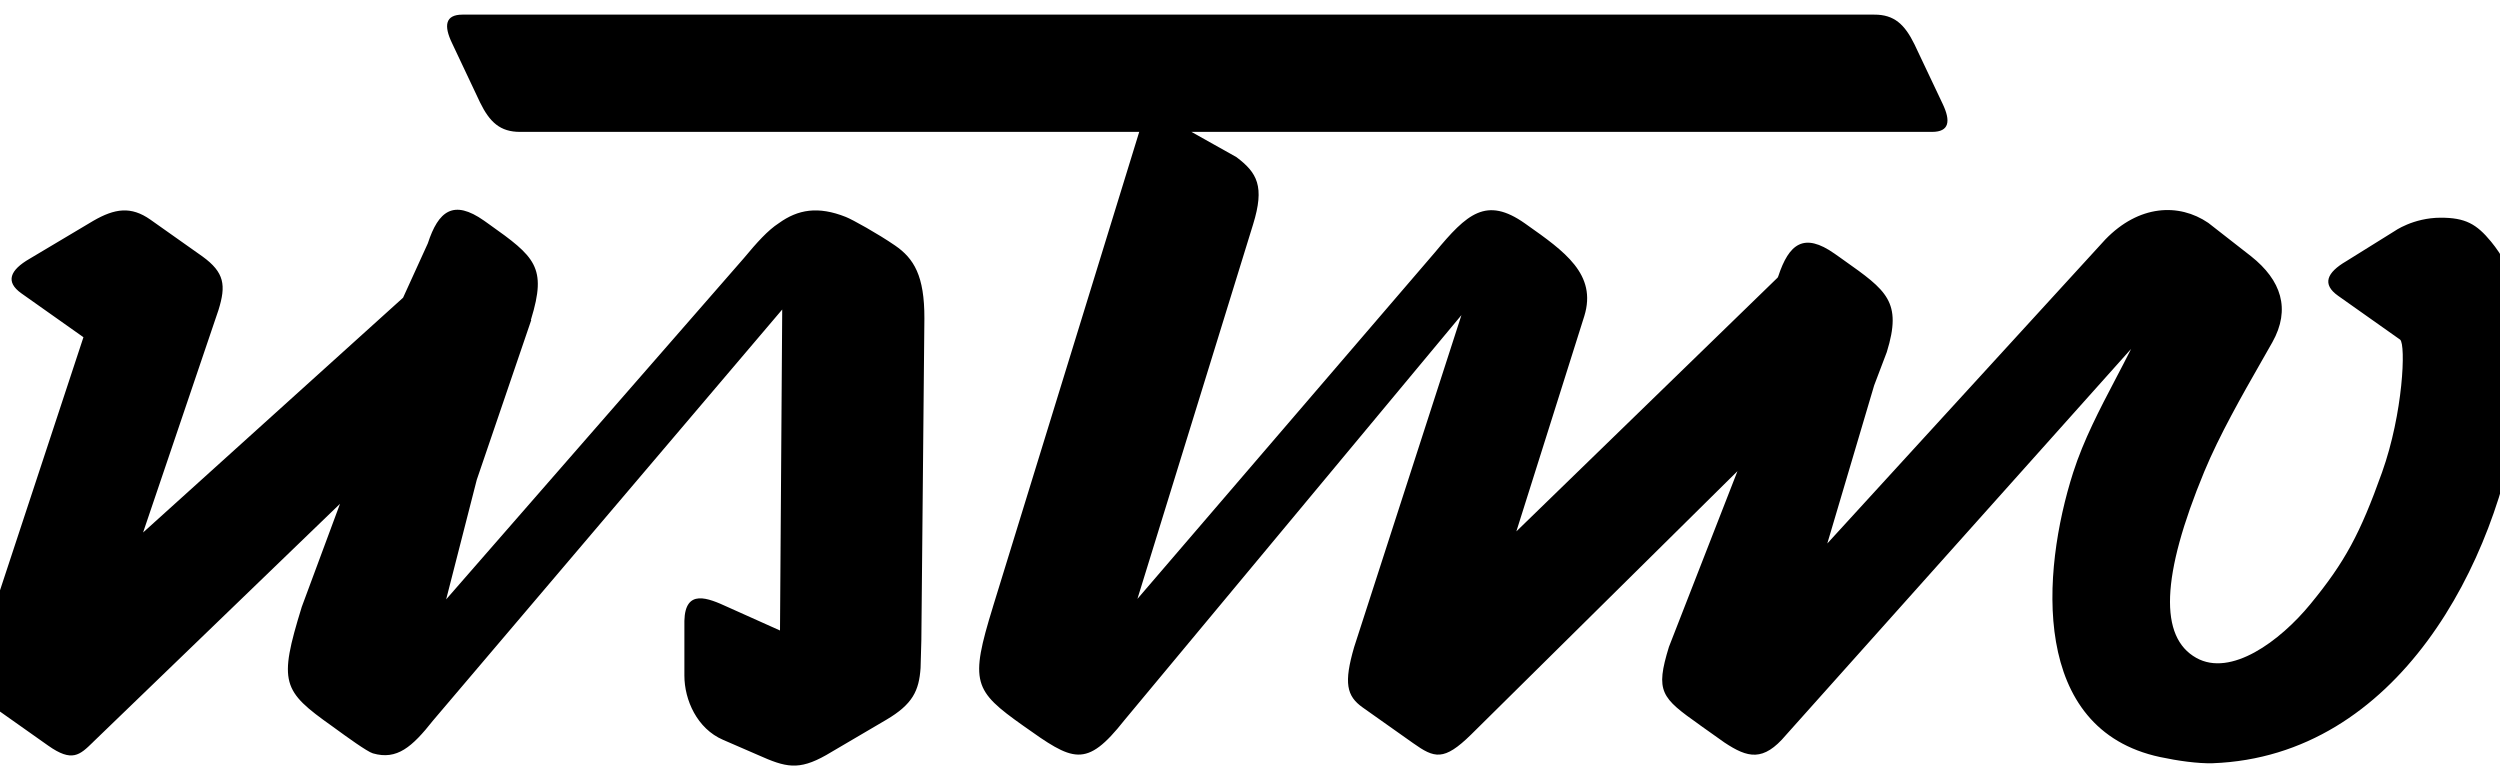
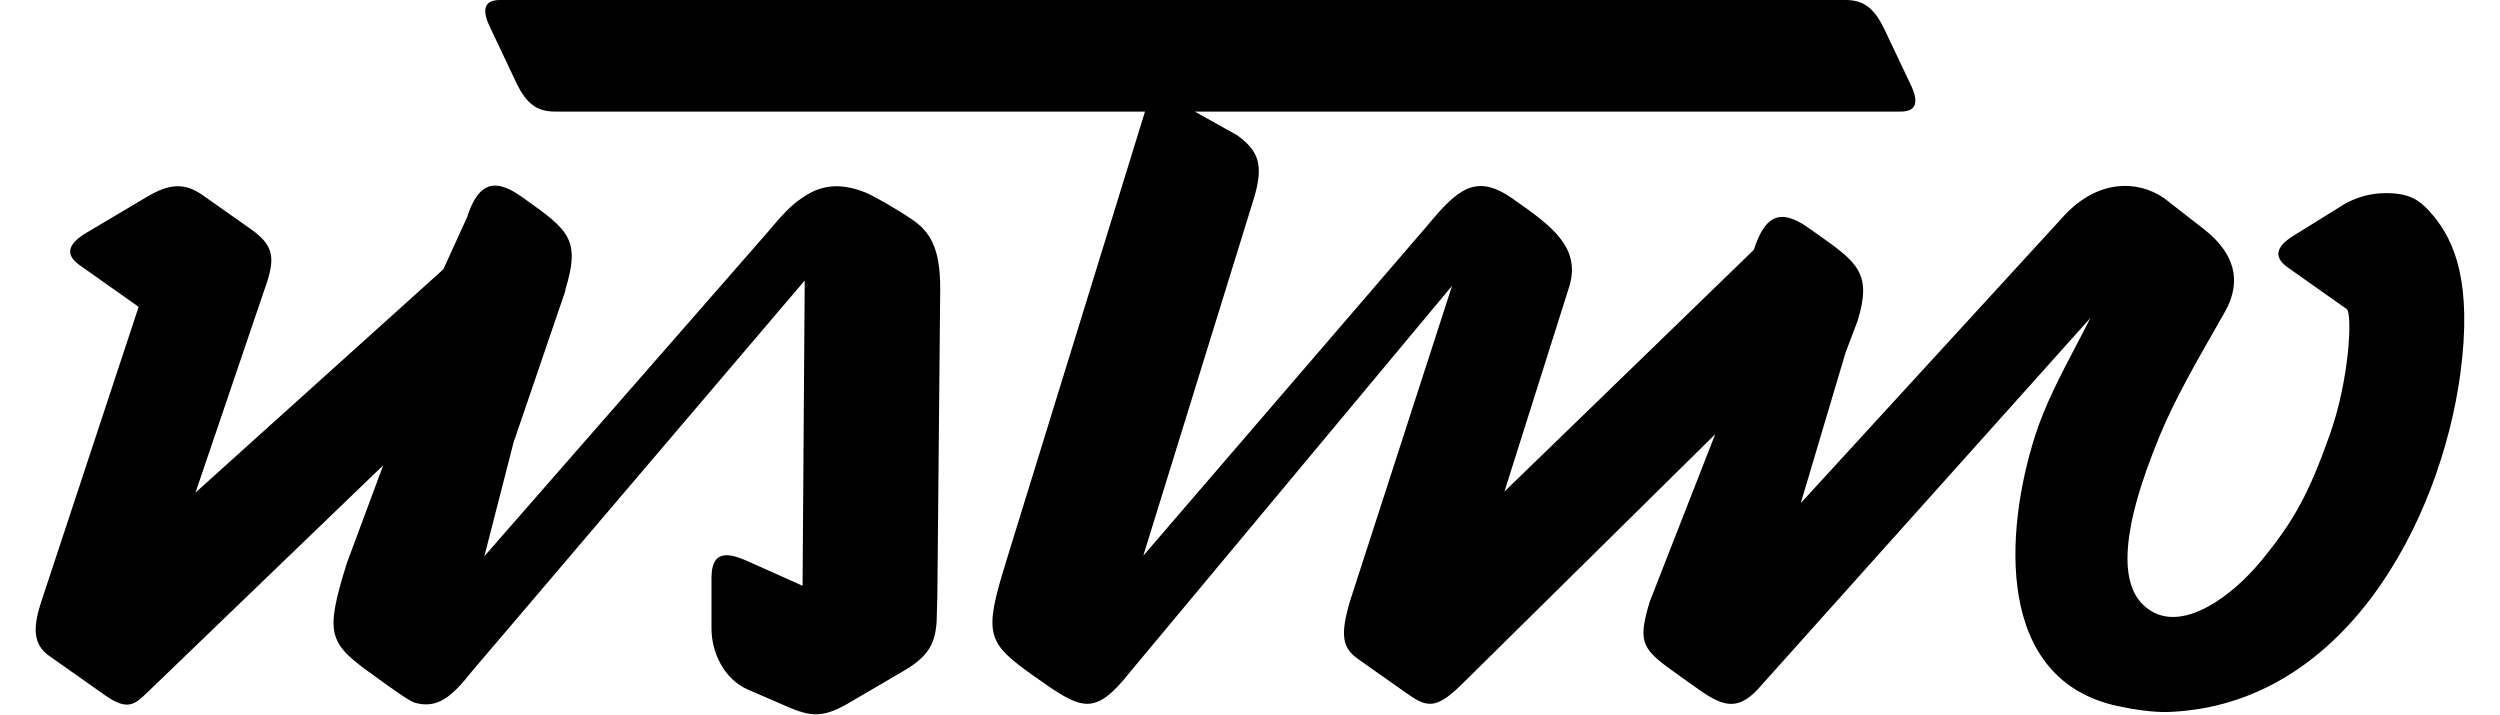
- <svg xmlns="http://www.w3.org/2000/svg" width="61" height="19" viewBox="0 0 61 19" fill="none">
-   <path fill-rule="evenodd" clip-rule="evenodd" d="M59.555 5.312C60.153 5.312 60.426 5.463 60.782 5.896C61.304 6.532 61.789 7.578 61.465 9.969C60.947 13.726 58.502 18.458 53.987 18.623C53.627 18.633 53.136 18.564 52.707 18.472C49.544 17.797 49.803 13.975 50.586 11.527C50.84 10.737 51.23 9.991 51.617 9.253C51.747 9.006 51.876 8.759 51.999 8.513L43.579 17.933C43.024 18.592 42.646 18.495 42.076 18.117L41.483 17.696C41.482 17.695 41.481 17.694 41.481 17.694C41.48 17.693 41.48 17.692 41.479 17.692C40.529 17.021 40.386 16.88 40.722 15.784L42.394 11.496L35.892 17.926C35.228 18.577 34.999 18.5 34.482 18.134C33.963 17.767 33.685 17.571 33.248 17.261C32.856 16.983 32.786 16.665 33.041 15.789L35.659 7.689L27.435 17.573C26.493 18.767 26.181 18.571 24.968 17.709C23.755 16.849 23.658 16.654 24.227 14.809V14.807L27.797 3.218H12.693C12.204 3.22 11.948 2.98 11.713 2.499L11.033 1.059C10.82 0.62 10.868 0.359 11.28 0.357H45.733C46.222 0.354 46.477 0.601 46.713 1.082L47.395 2.522C47.608 2.963 47.558 3.216 47.147 3.218H29.071L30.168 3.833C30.677 4.216 30.862 4.547 30.576 5.473L27.753 14.613L35.015 6.155C35.796 5.212 36.265 4.787 37.209 5.452L37.247 5.479C38.174 6.133 38.971 6.694 38.657 7.712L36.999 12.966L43.376 6.772L43.39 6.741C43.65 5.95 44.014 5.662 44.763 6.189L44.881 6.272C44.918 6.298 44.954 6.324 44.989 6.349C46.035 7.089 46.418 7.36 46.038 8.59L45.73 9.402L44.586 13.261L51.371 5.842C52.188 4.998 53.162 4.948 53.882 5.438L54.925 6.252C55.663 6.837 55.898 7.542 55.446 8.35C55.36 8.502 55.264 8.671 55.161 8.851C54.718 9.627 54.151 10.621 53.784 11.508C52.723 14.069 52.687 15.548 53.589 16.052C54.432 16.525 55.627 15.65 56.374 14.74C57.217 13.713 57.587 13.023 58.122 11.525C58.637 10.082 58.706 8.406 58.563 8.287L57.048 7.216C56.653 6.936 56.77 6.653 57.249 6.373L58.418 5.645C58.418 5.645 58.879 5.312 59.555 5.312ZM20.637 5.293C20.798 5.356 21.418 5.701 21.839 5.99C22.299 6.306 22.559 6.728 22.555 7.772L22.481 15.615L22.462 16.299C22.424 16.853 22.271 17.183 21.623 17.564C21.61 17.572 21.302 17.753 20.971 17.947C20.591 18.17 20.181 18.411 20.159 18.424C19.482 18.807 19.17 18.723 18.5 18.424L17.643 18.052C17.009 17.78 16.699 17.079 16.699 16.485V15.148C16.718 14.357 17.277 14.592 17.75 14.809L19.032 15.384L19.086 7.552L10.566 17.581C10.057 18.225 9.687 18.552 9.099 18.382C8.961 18.343 8.439 17.963 8.196 17.786C8.155 17.756 8.123 17.733 8.101 17.717C6.888 16.857 6.791 16.663 7.36 14.818V14.816L8.296 12.293L2.269 18.108L2.268 18.11C1.945 18.425 1.759 18.605 1.177 18.194L-0.256 17.181C-0.669 16.891 -0.665 16.462 -0.479 15.857L2.036 8.228L0.521 7.157C0.126 6.877 0.241 6.592 0.722 6.314L2.275 5.389C2.803 5.084 3.197 5.028 3.668 5.358L4.938 6.256C5.481 6.649 5.517 6.963 5.332 7.561L3.491 12.993L9.835 7.264L10.439 5.938C10.697 5.147 11.063 4.858 11.812 5.385L11.93 5.469C13.057 6.268 13.349 6.515 12.959 7.787L12.953 7.806L12.963 7.808L11.633 11.707L10.886 14.625L18.148 6.302C18.468 5.917 18.734 5.62 19.003 5.446C19.47 5.109 19.961 5.025 20.637 5.293Z" fill="black" />
+ <svg xmlns="http://www.w3.org/2000/svg" width="35" height="10" viewBox="0 0 35 10" fill="none">
+   <path d="M33.398 2.704C33.725 2.704 33.875 2.787 34.069 3.023C34.354 3.37 34.62 3.941 34.443 5.246C34.16 7.296 32.823 9.878 30.353 9.968C30.156 9.974 29.887 9.937 29.653 9.886C27.923 9.518 28.065 7.432 28.493 6.096C28.632 5.665 28.846 5.258 29.057 4.855C29.128 4.72 29.198 4.586 29.266 4.451L24.661 9.592C24.357 9.951 24.151 9.899 23.839 9.692L23.514 9.463L23.513 9.461L23.512 9.46C22.993 9.094 22.915 9.018 23.098 8.419L24.013 6.079L20.457 9.588C20.094 9.943 19.969 9.901 19.686 9.701C19.402 9.502 19.25 9.394 19.011 9.225C18.797 9.073 18.758 8.9 18.898 8.422L20.329 4.001L15.832 9.395C15.317 10.047 15.146 9.94 14.482 9.47C13.819 9 13.766 8.894 14.078 7.887V7.886L16.03 1.562H7.769C7.502 1.563 7.362 1.432 7.233 1.169L6.862 0.384C6.745 0.144 6.771 0.001 6.997 7.19559e-06H25.839C26.106 -0.001 26.246 0.134 26.375 0.396L26.748 1.182C26.864 1.422 26.837 1.561 26.612 1.562H16.727L17.326 1.897C17.605 2.106 17.706 2.287 17.55 2.792L16.006 7.78L19.977 3.165C20.404 2.65 20.661 2.418 21.177 2.781L21.198 2.796C21.705 3.152 22.141 3.459 21.969 4.014L21.062 6.882L24.55 3.501L24.558 3.484C24.7 3.053 24.899 2.895 25.308 3.183L25.373 3.228C25.393 3.243 25.413 3.256 25.432 3.27C26.004 3.674 26.213 3.822 26.006 4.493L25.838 4.936L25.211 7.043L28.922 2.993C29.369 2.533 29.902 2.506 30.296 2.773L30.866 3.217C31.27 3.537 31.398 3.921 31.151 4.362C31.104 4.445 31.052 4.537 30.995 4.636C30.753 5.059 30.443 5.601 30.242 6.086C29.662 7.483 29.642 8.29 30.135 8.565C30.596 8.823 31.25 8.346 31.658 7.85C32.119 7.289 32.322 6.912 32.614 6.095C32.896 5.307 32.934 4.393 32.855 4.328L32.027 3.743C31.811 3.59 31.875 3.436 32.137 3.283L32.776 2.886C32.776 2.886 33.028 2.704 33.398 2.704Z" fill="black" />
+   <path d="M12.114 2.694C12.203 2.728 12.541 2.917 12.771 3.074C13.024 3.247 13.165 3.477 13.163 4.047L13.123 8.327L13.113 8.7C13.092 9.003 13.008 9.183 12.654 9.391C12.646 9.395 12.478 9.494 12.297 9.6C12.089 9.721 11.865 9.853 11.852 9.86C11.483 10.069 11.312 10.023 10.946 9.86L10.477 9.657C10.13 9.508 9.961 9.126 9.961 8.802V8.072C9.971 7.641 10.277 7.769 10.535 7.887L11.236 8.201L11.266 3.927L6.606 9.4C6.328 9.752 6.125 9.93 5.804 9.837C5.729 9.816 5.443 9.608 5.31 9.512C5.288 9.496 5.27 9.483 5.258 9.474C4.595 9.005 4.542 8.899 4.853 7.892V7.891L5.365 6.514L2.069 9.688L2.068 9.688C1.892 9.86 1.79 9.959 1.471 9.734L0.688 9.182C0.462 9.023 0.464 8.789 0.566 8.459L1.941 4.296L1.113 3.711C0.897 3.558 0.96 3.403 1.223 3.251L2.072 2.747C2.361 2.58 2.576 2.549 2.834 2.73L3.528 3.219C3.825 3.434 3.845 3.605 3.744 3.932L2.737 6.896L6.207 3.77L6.537 3.046C6.678 2.614 6.878 2.457 7.288 2.744L7.353 2.79C7.969 3.226 8.128 3.361 7.915 4.055L7.912 4.065L7.917 4.066L7.19 6.194L6.781 7.787L10.753 3.244C10.928 3.034 11.073 2.872 11.221 2.777C11.476 2.594 11.745 2.548 12.114 2.694Z" fill="black" />
</svg>
